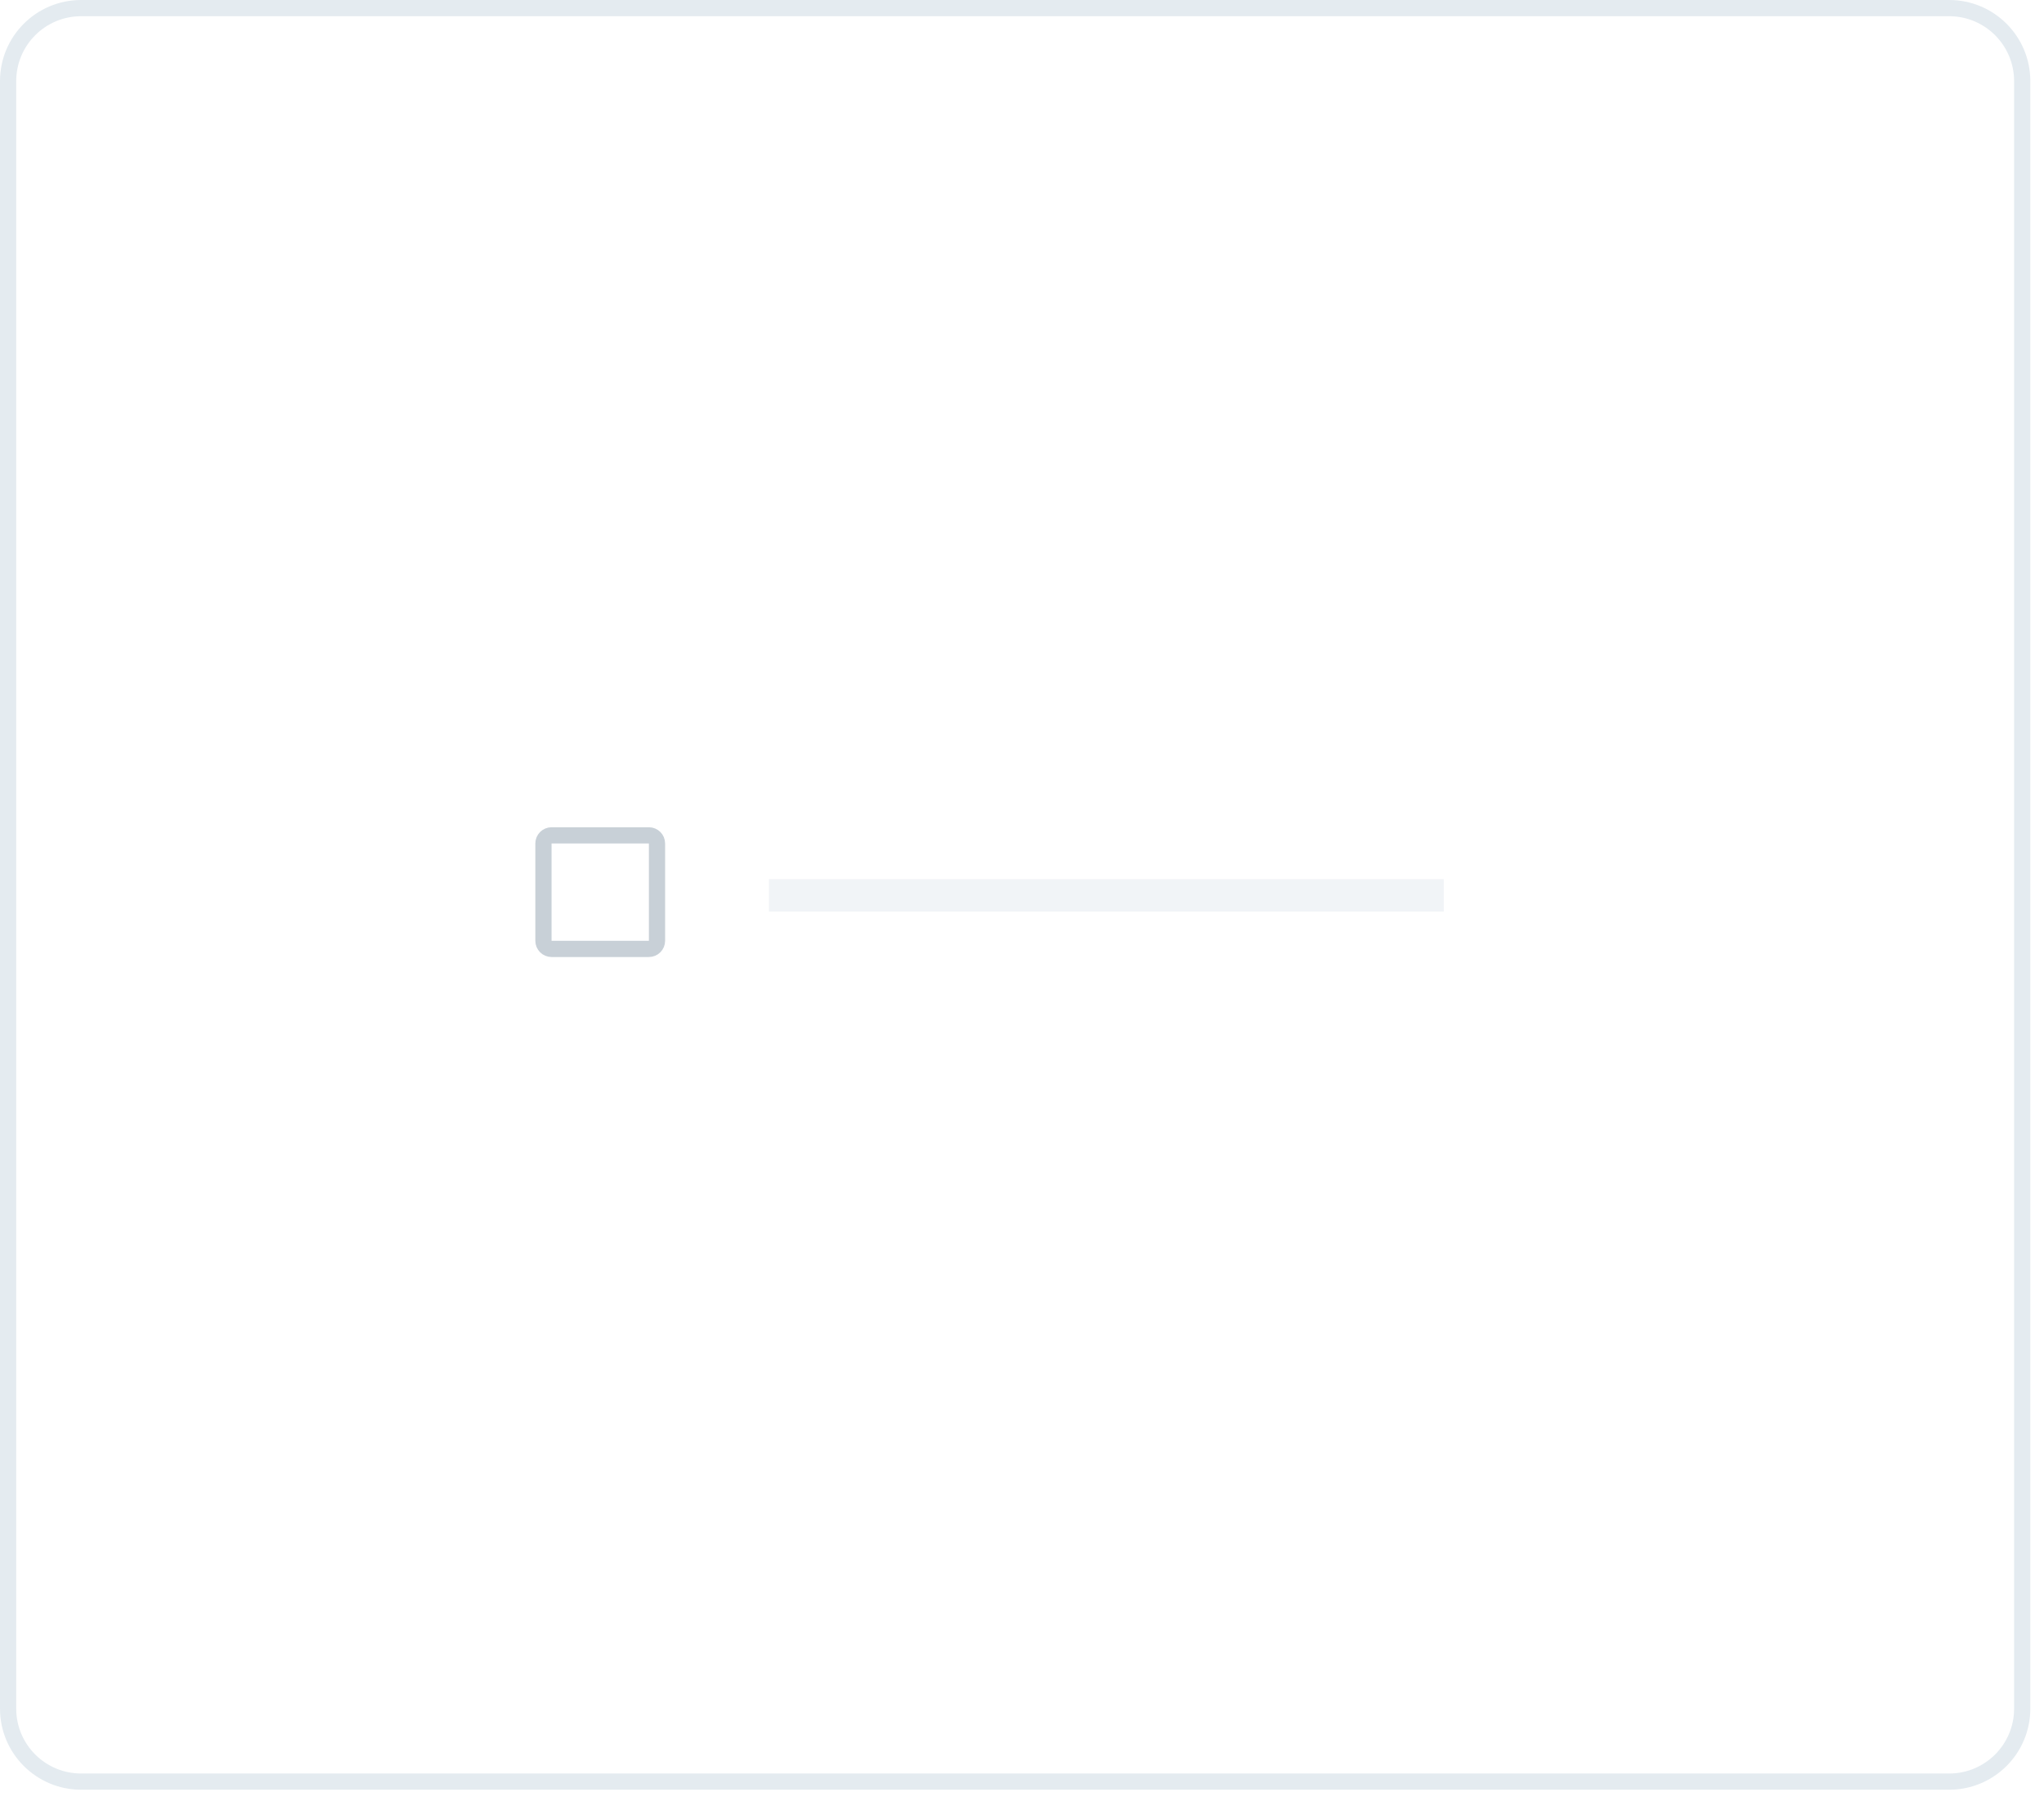
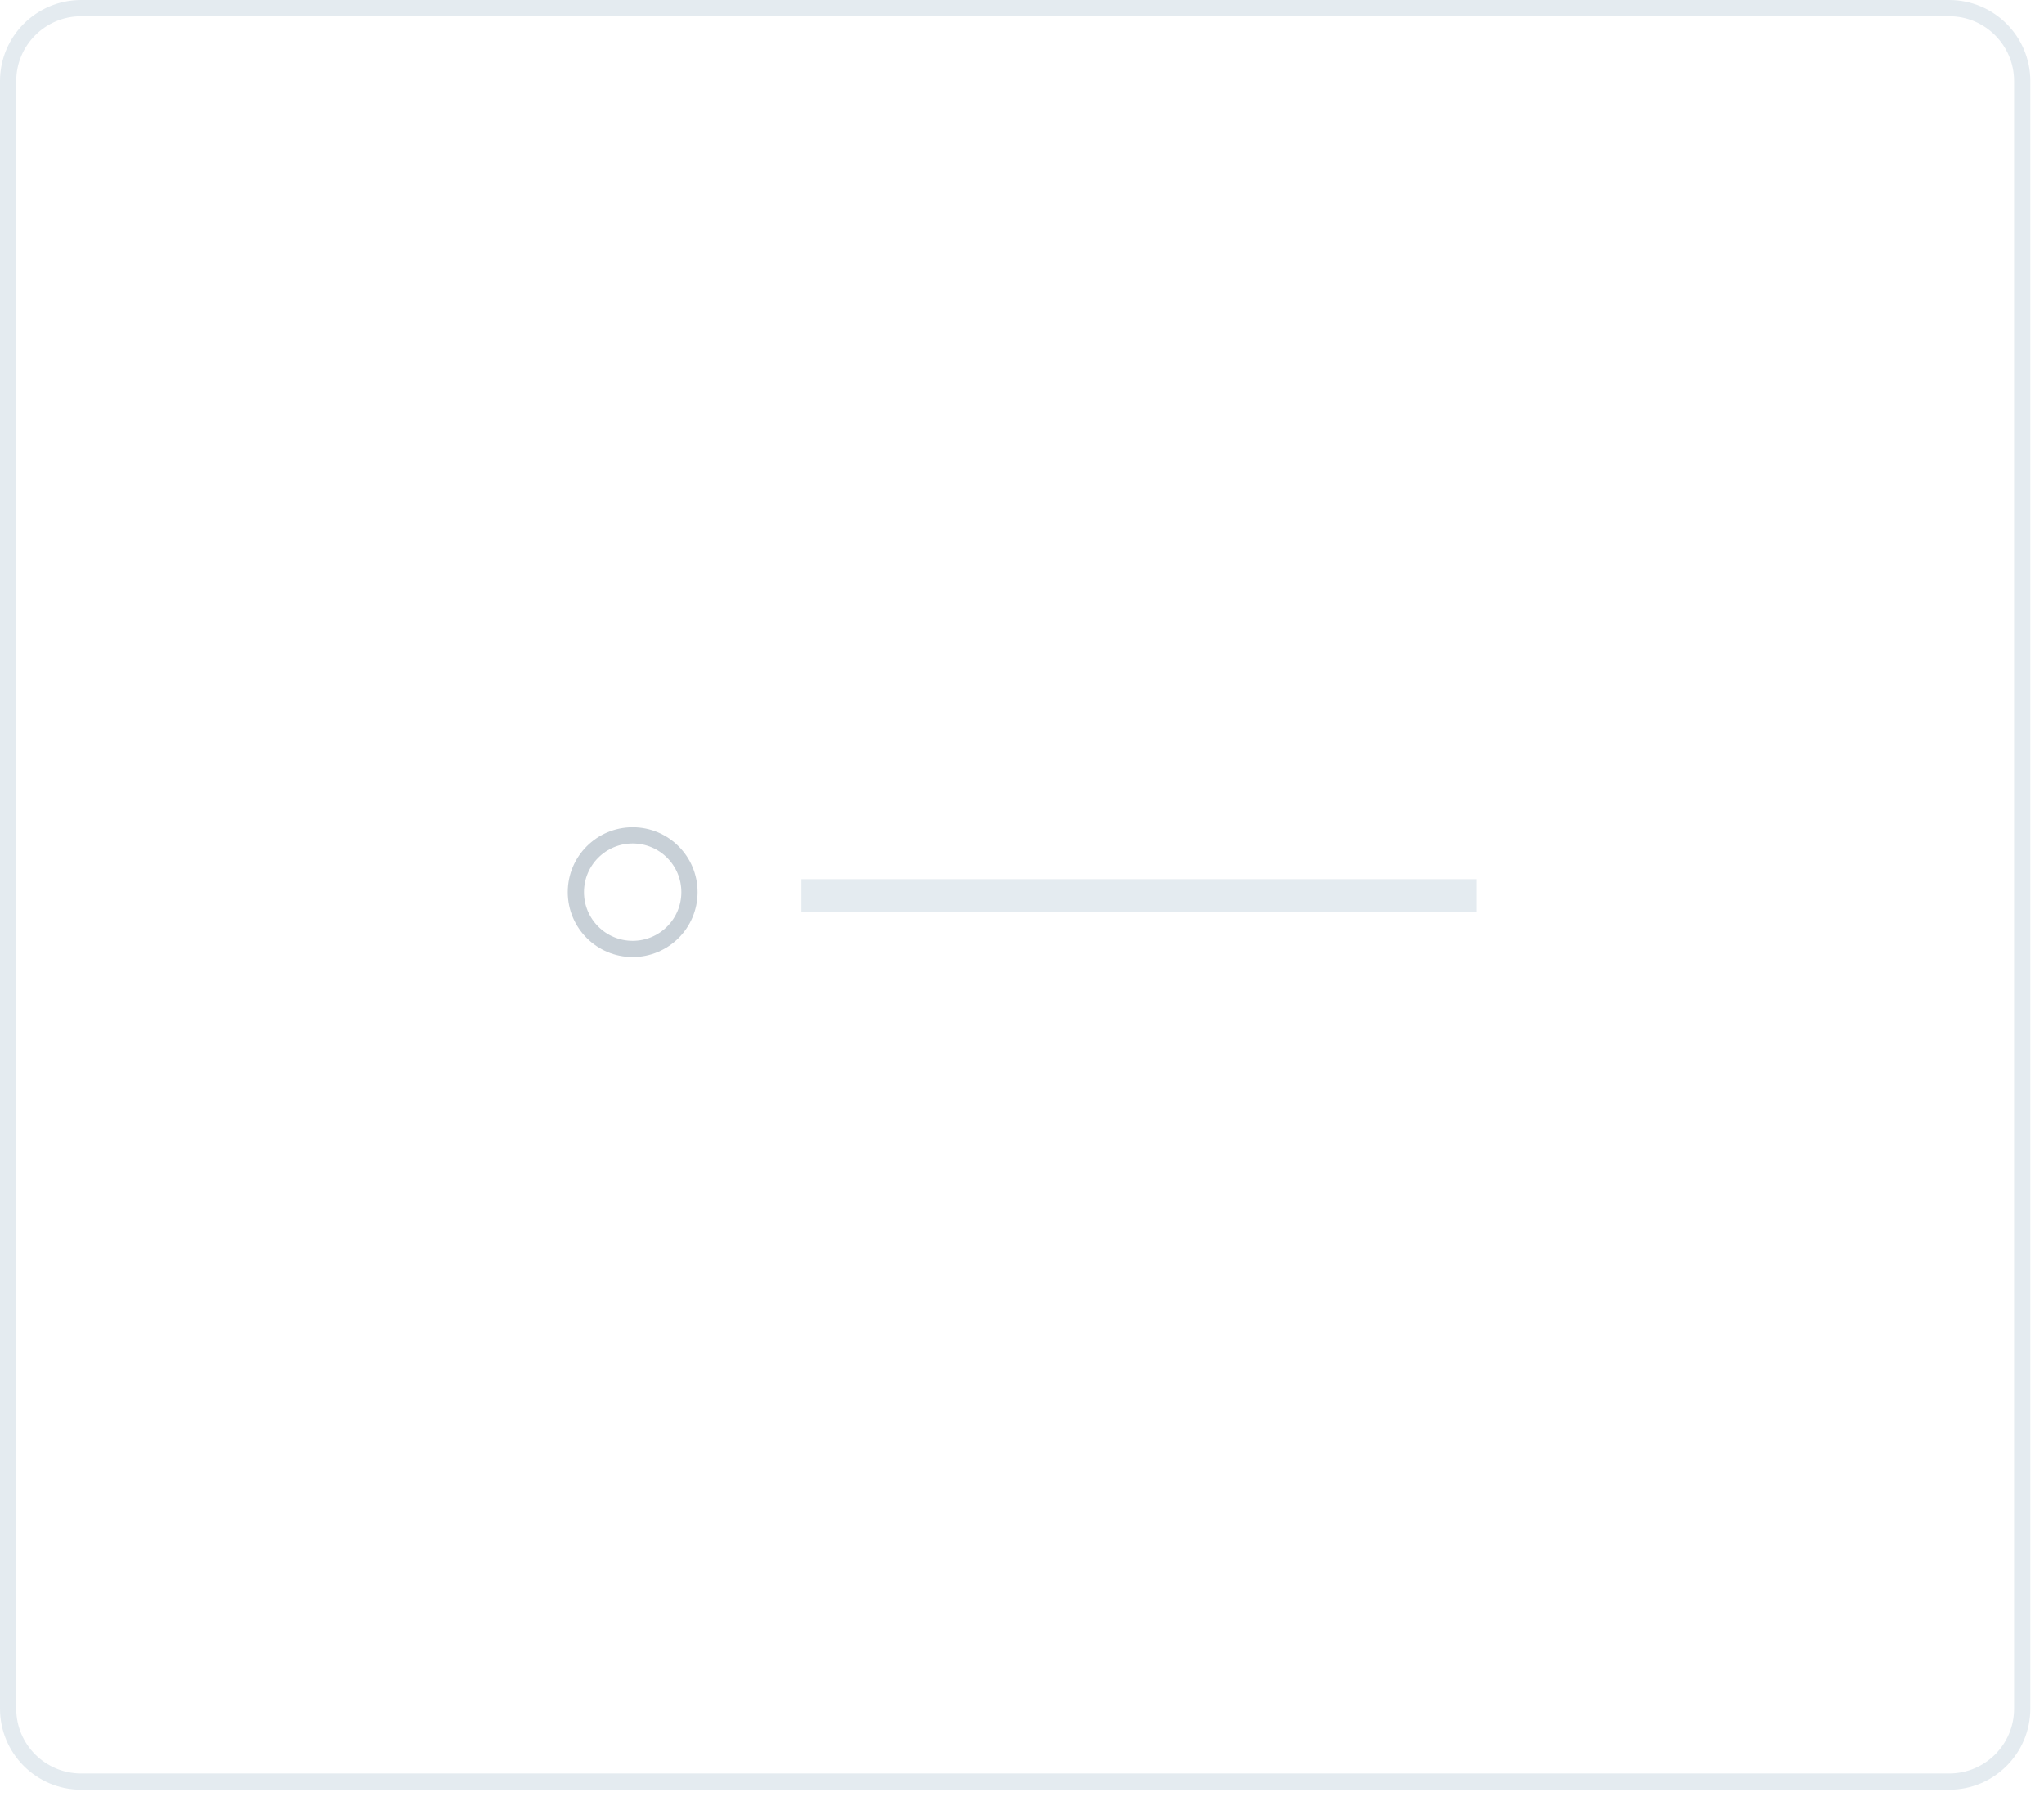
<svg xmlns="http://www.w3.org/2000/svg" width="126" height="111" viewBox="0 0 126 111" fill="none">
+   <rect x="49.4" y="54.2" width="41.6" height="2" fill="#E4EBF0" />
+   <rect x="35.5" y="51.5" width="7" height="7" rx="3.5" stroke="#C8D0D7" />
  <rect x="0.5" y="0.5" width="124.157" height="109.336" rx="4.5" stroke="#E4EBF0" />
-   <rect x="47.4" y="54.2" width="41.6" height="2" fill="#F1F4F7" />
-   <rect x="33.5" y="51.5" width="7" height="7" rx="0.5" stroke="#C8D0D7" />
</svg>
